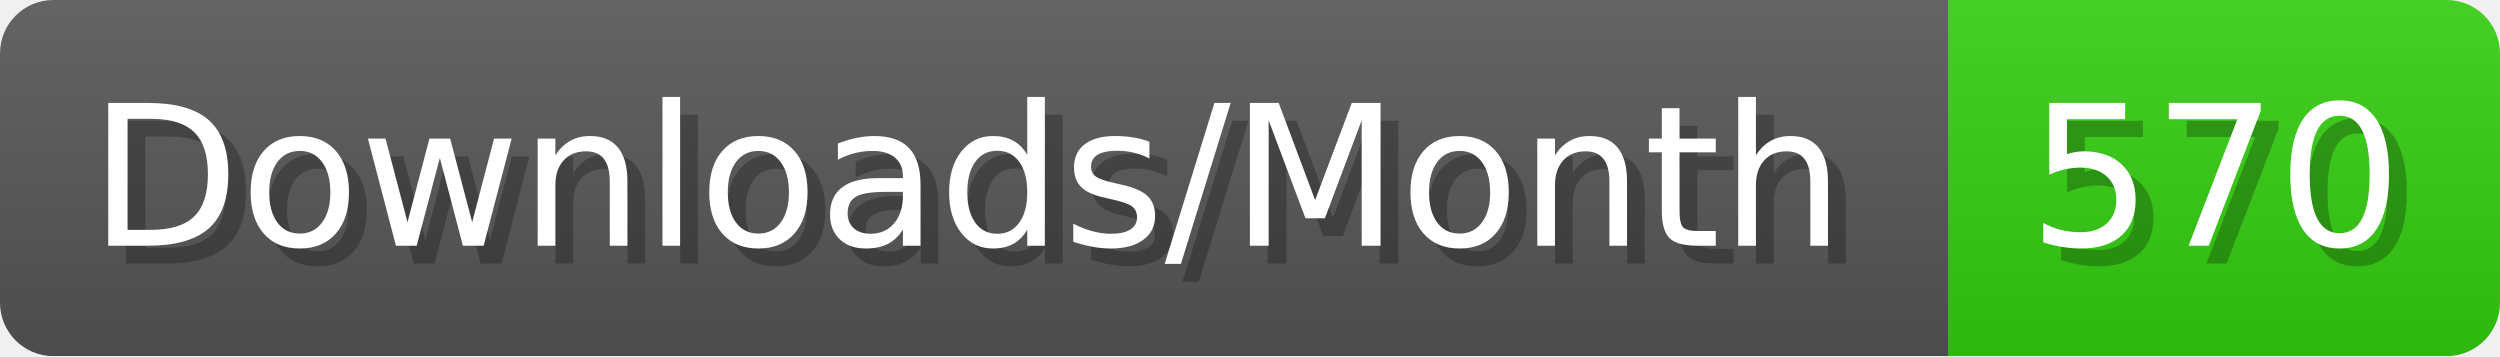
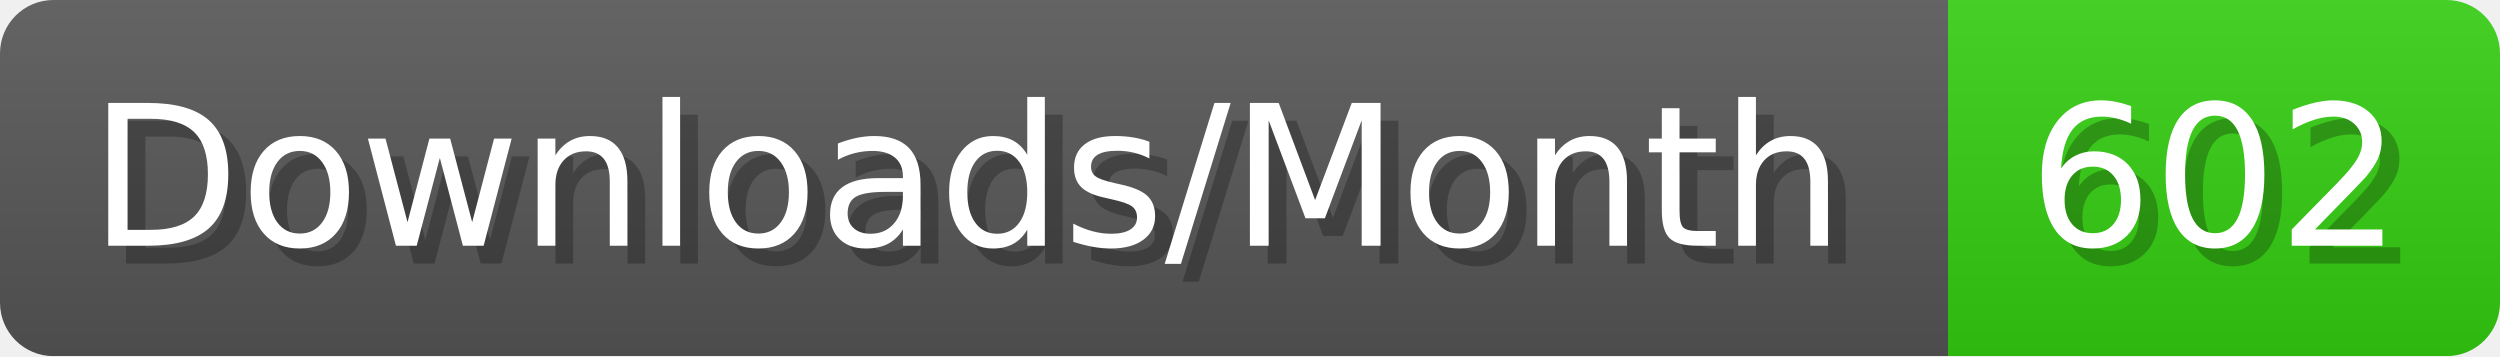
- <svg xmlns="http://www.w3.org/2000/svg" width="140.4" height="20" viewBox="0 0 1404 200" role="img" aria-label="Downloads/Month: 570">
+ <svg xmlns="http://www.w3.org/2000/svg" width="140.4" height="20" viewBox="0 0 1404 200" role="img" aria-label="Downloads/Month: 602">
  <linearGradient id="YlXUI" x2="0" y2="100%">
    <stop offset="0" stop-opacity=".1" stop-color="#EEE" />
    <stop offset="1" stop-opacity=".1" />
  </linearGradient>
  <mask id="JHhop">
    <rect width="1404" height="200" rx="30" fill="#FFF" />
  </mask>
  <g mask="url(#JHhop)">
    <rect width="1094" height="200" fill="#555" />
    <rect width="310" height="200" fill="#3C1" x="1094" />
    <rect width="1404" height="200" fill="url(#YlXUI)" />
  </g>
  <g aria-hidden="true" fill="#fff" text-anchor="start" font-family="Verdana,DejaVu Sans,sans-serif" font-size="110">
    <text x="60" y="148" textLength="994" fill="#000" opacity="0.25">Downloads/Month</text>
    <text x="50" y="138" textLength="994">Downloads/Month</text>
-     <text x="1149" y="148" textLength="210" fill="#000" opacity="0.25">570</text>
-     <text x="1139" y="138" textLength="210">570</text>
+     <text x="1149" y="148" textLength="210" fill="#000" opacity="0.25">602</text>
+     <text x="1139" y="138" textLength="210">602</text>
  </g>
</svg>
